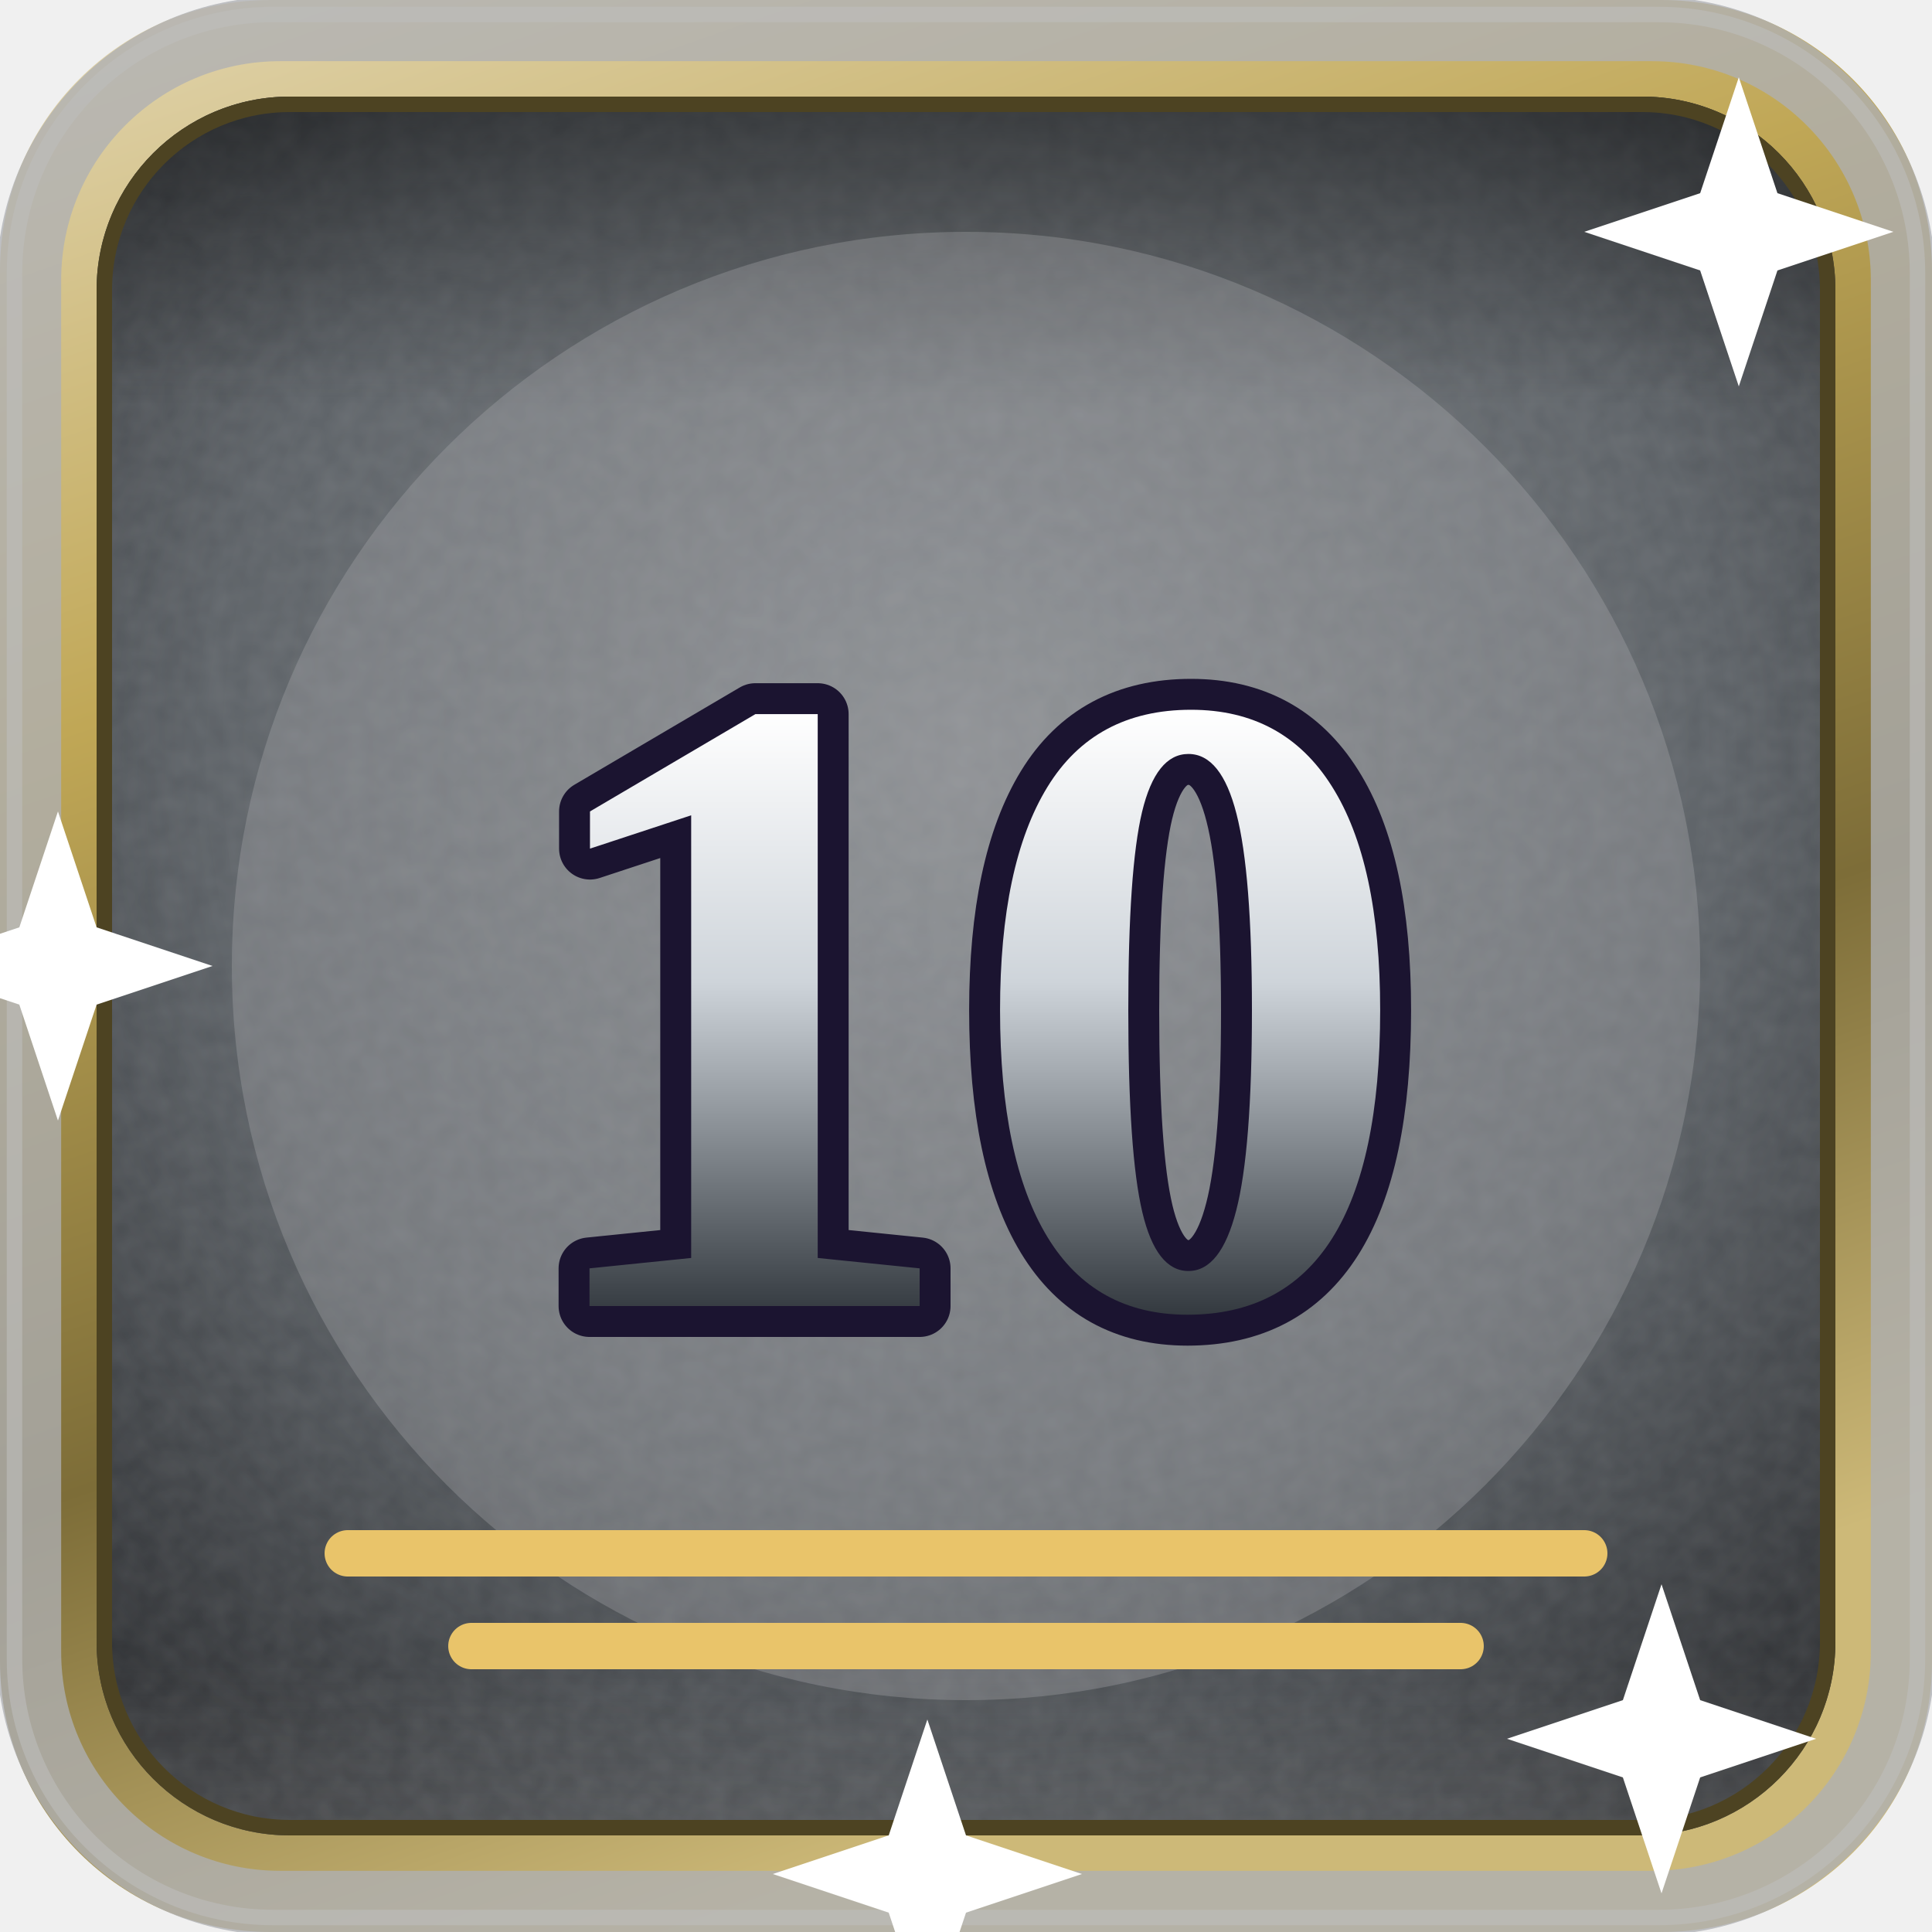
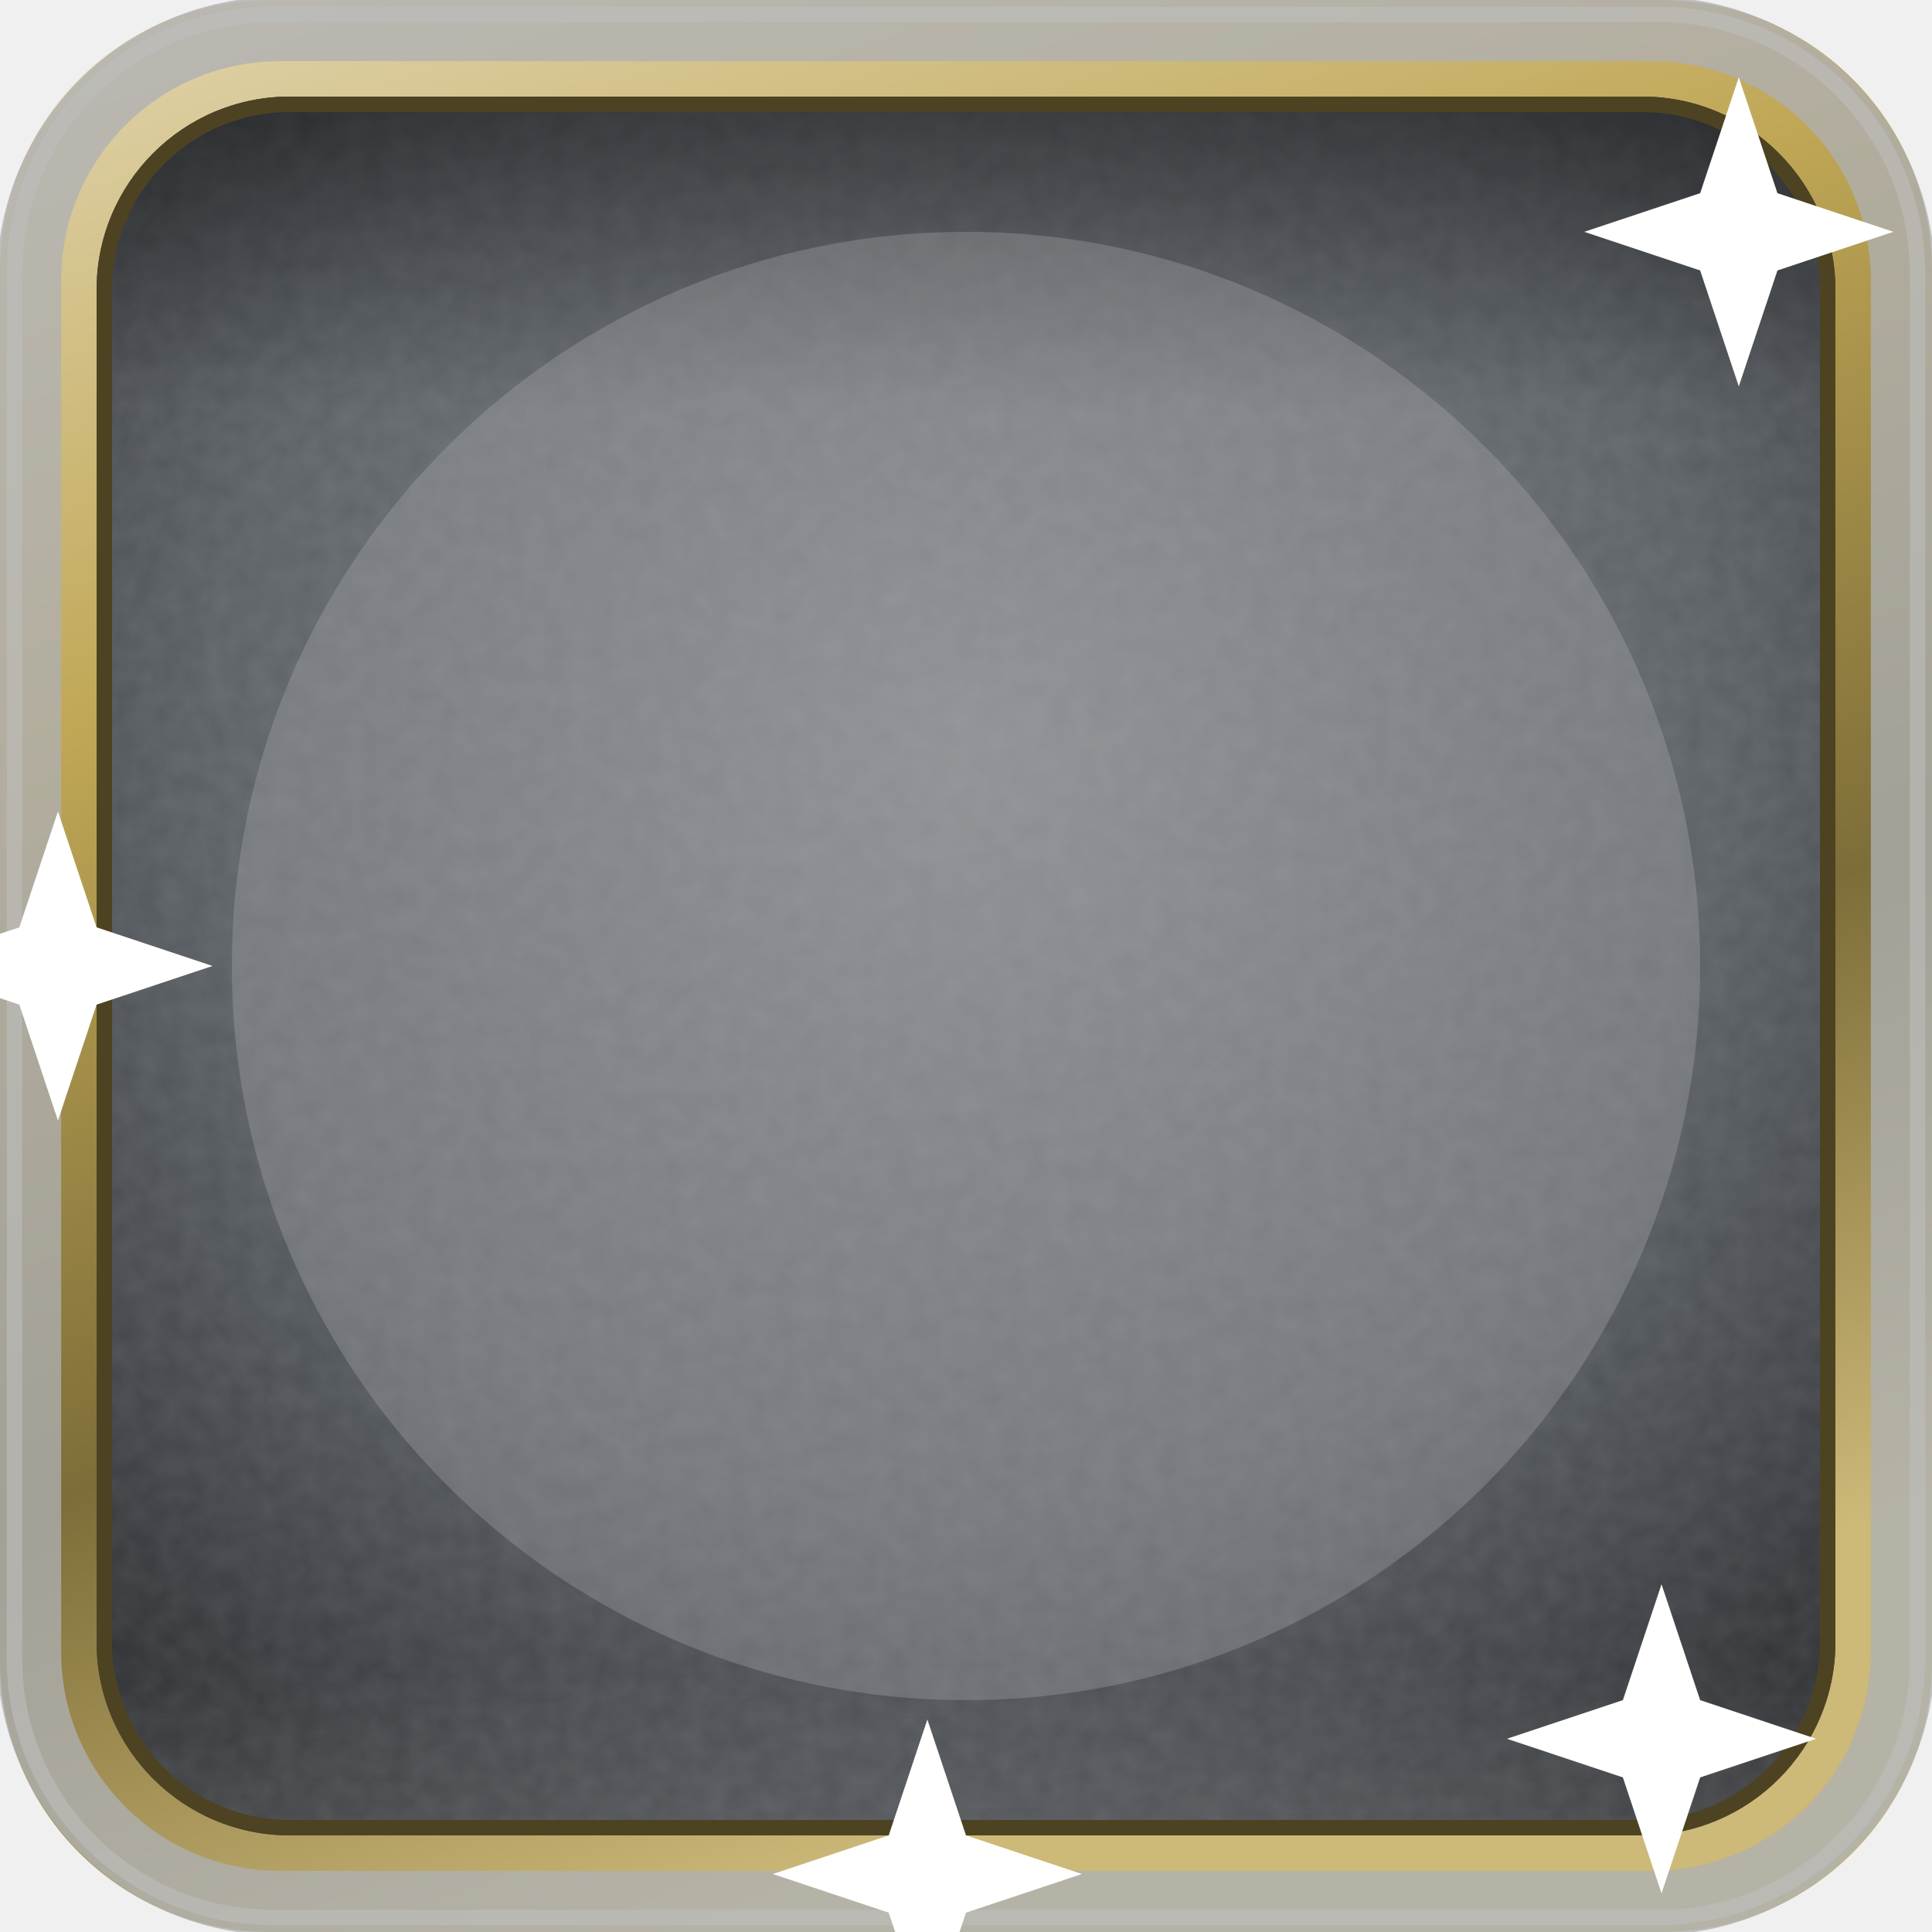
<svg xmlns="http://www.w3.org/2000/svg" width="320" height="320" viewBox="0 0 100 100">
  <defs>
    <linearGradient id="cornice" x1="0" y1="0" x2="0.35" y2="1">
      <stop offset="0" stop-color="#e3d7b3" />
      <stop offset="0.35" stop-color="#c0a756" />
      <stop offset="0.7" stop-color="#7d6d38" />
      <stop offset="1" stop-color="#cdb978" />
    </linearGradient>
    <radialGradient id="pannello" cx="50%" cy="38%" r="72%">
      <stop offset="0" stop-color="#7f8387" />
      <stop offset="0.6" stop-color="#5b6065" />
      <stop offset="1" stop-color="#2e3033" />
    </radialGradient>
    <linearGradient id="ombra" x1="0" y1="0" x2="0" y2="1">
      <stop offset="0" stop-color="#000" stop-opacity="0.45" />
      <stop offset="0.18" stop-color="#000" stop-opacity="0" />
      <stop offset="0.9" stop-color="#fff" stop-opacity="0" />
      <stop offset="1" stop-color="#fff" stop-opacity="0.12" />
    </linearGradient>
    <filter id="grana" x="0" y="0" width="100%" height="100%">
      <feTurbulence type="fractalNoise" baseFrequency="0.85" numOctaves="2" seed="2" />
      <feColorMatrix values="0 0 0 0 1  0 0 0 0 1  0 0 0 0 1  0 0 0 0.09 0" />
      <feComposite in2="SourceGraphic" operator="in" />
    </filter>
  </defs>
  <rect width="100" height="100" rx="14" fill="url(#cornice)" />
  <rect x="0.75" y="0.75" width="98.5" height="98.5" rx="13.4" fill="none" stroke="#efe9d5" stroke-width="0.8" opacity="0.6" />
  <rect x="5" y="5" width="90" height="90" rx="10" fill="url(#pannello)" />
  <rect x="5" y="5" width="90" height="90" rx="10" fill="#fff" filter="url(#grana)" />
  <rect x="5" y="5" width="90" height="90" rx="10" fill="url(#ombra)" />
  <rect x="5.4" y="5.4" width="89.2" height="89.2" rx="9.6" fill="none" stroke="#4d4322" stroke-width="0.8" />
  <rect x="1.5" y="1.5" width="97" height="97" rx="13" fill="none" stroke="#aeb0b3" stroke-width="3.333" opacity="0.767" />
  <circle cx="50" cy="50" r="38" fill="#aeb0b3" opacity="0.313" />
-   <svg x="10" y="10" width="80" height="80" viewBox="0 0 100 100" preserveAspectRatio="xMidYMid meet">
-     <defs>
-       <linearGradient id="10-fill" x1="0" x2="0" y1="0" y2="1">
-         <stop offset="0" stop-color="#ffffff" />
-         <stop offset="0.45" stop-color="#ced4da" />
-         <stop offset="1" stop-color="#343a40" />
-       </linearGradient>
-     </defs>
-     <path d="M10 88 H90 M18 94 H82" stroke="#e9c46a" stroke-width="3" stroke-linecap="round" />
-     <text x="50" y="72" text-anchor="middle" font-family="Georgia, 'Times New Roman', serif" font-weight="700" font-size="58" fill="url(#10-fill)" stroke="#1b1430" stroke-width="4" paint-order="stroke" stroke-linejoin="round">10</text>
-   </svg>
  <path d="M90 4L92 10L98 12L92 14L90 20L88 14L82 12L88 10Z" fill="#ffffff" />
  <path d="M86 82L88 88L94 90L88 92L86 98L84 92L78 90L84 88Z" fill="#ffffff" />
  <path d="M3 42L5 48L11 50L5 52L3 58L1 52L-5 50L1 48Z" fill="#ffffff" />
  <path d="M48 89L50 95L56 97L50 99L48 105L46 99L40 97L46 95Z" fill="#ffffff" />
</svg>
